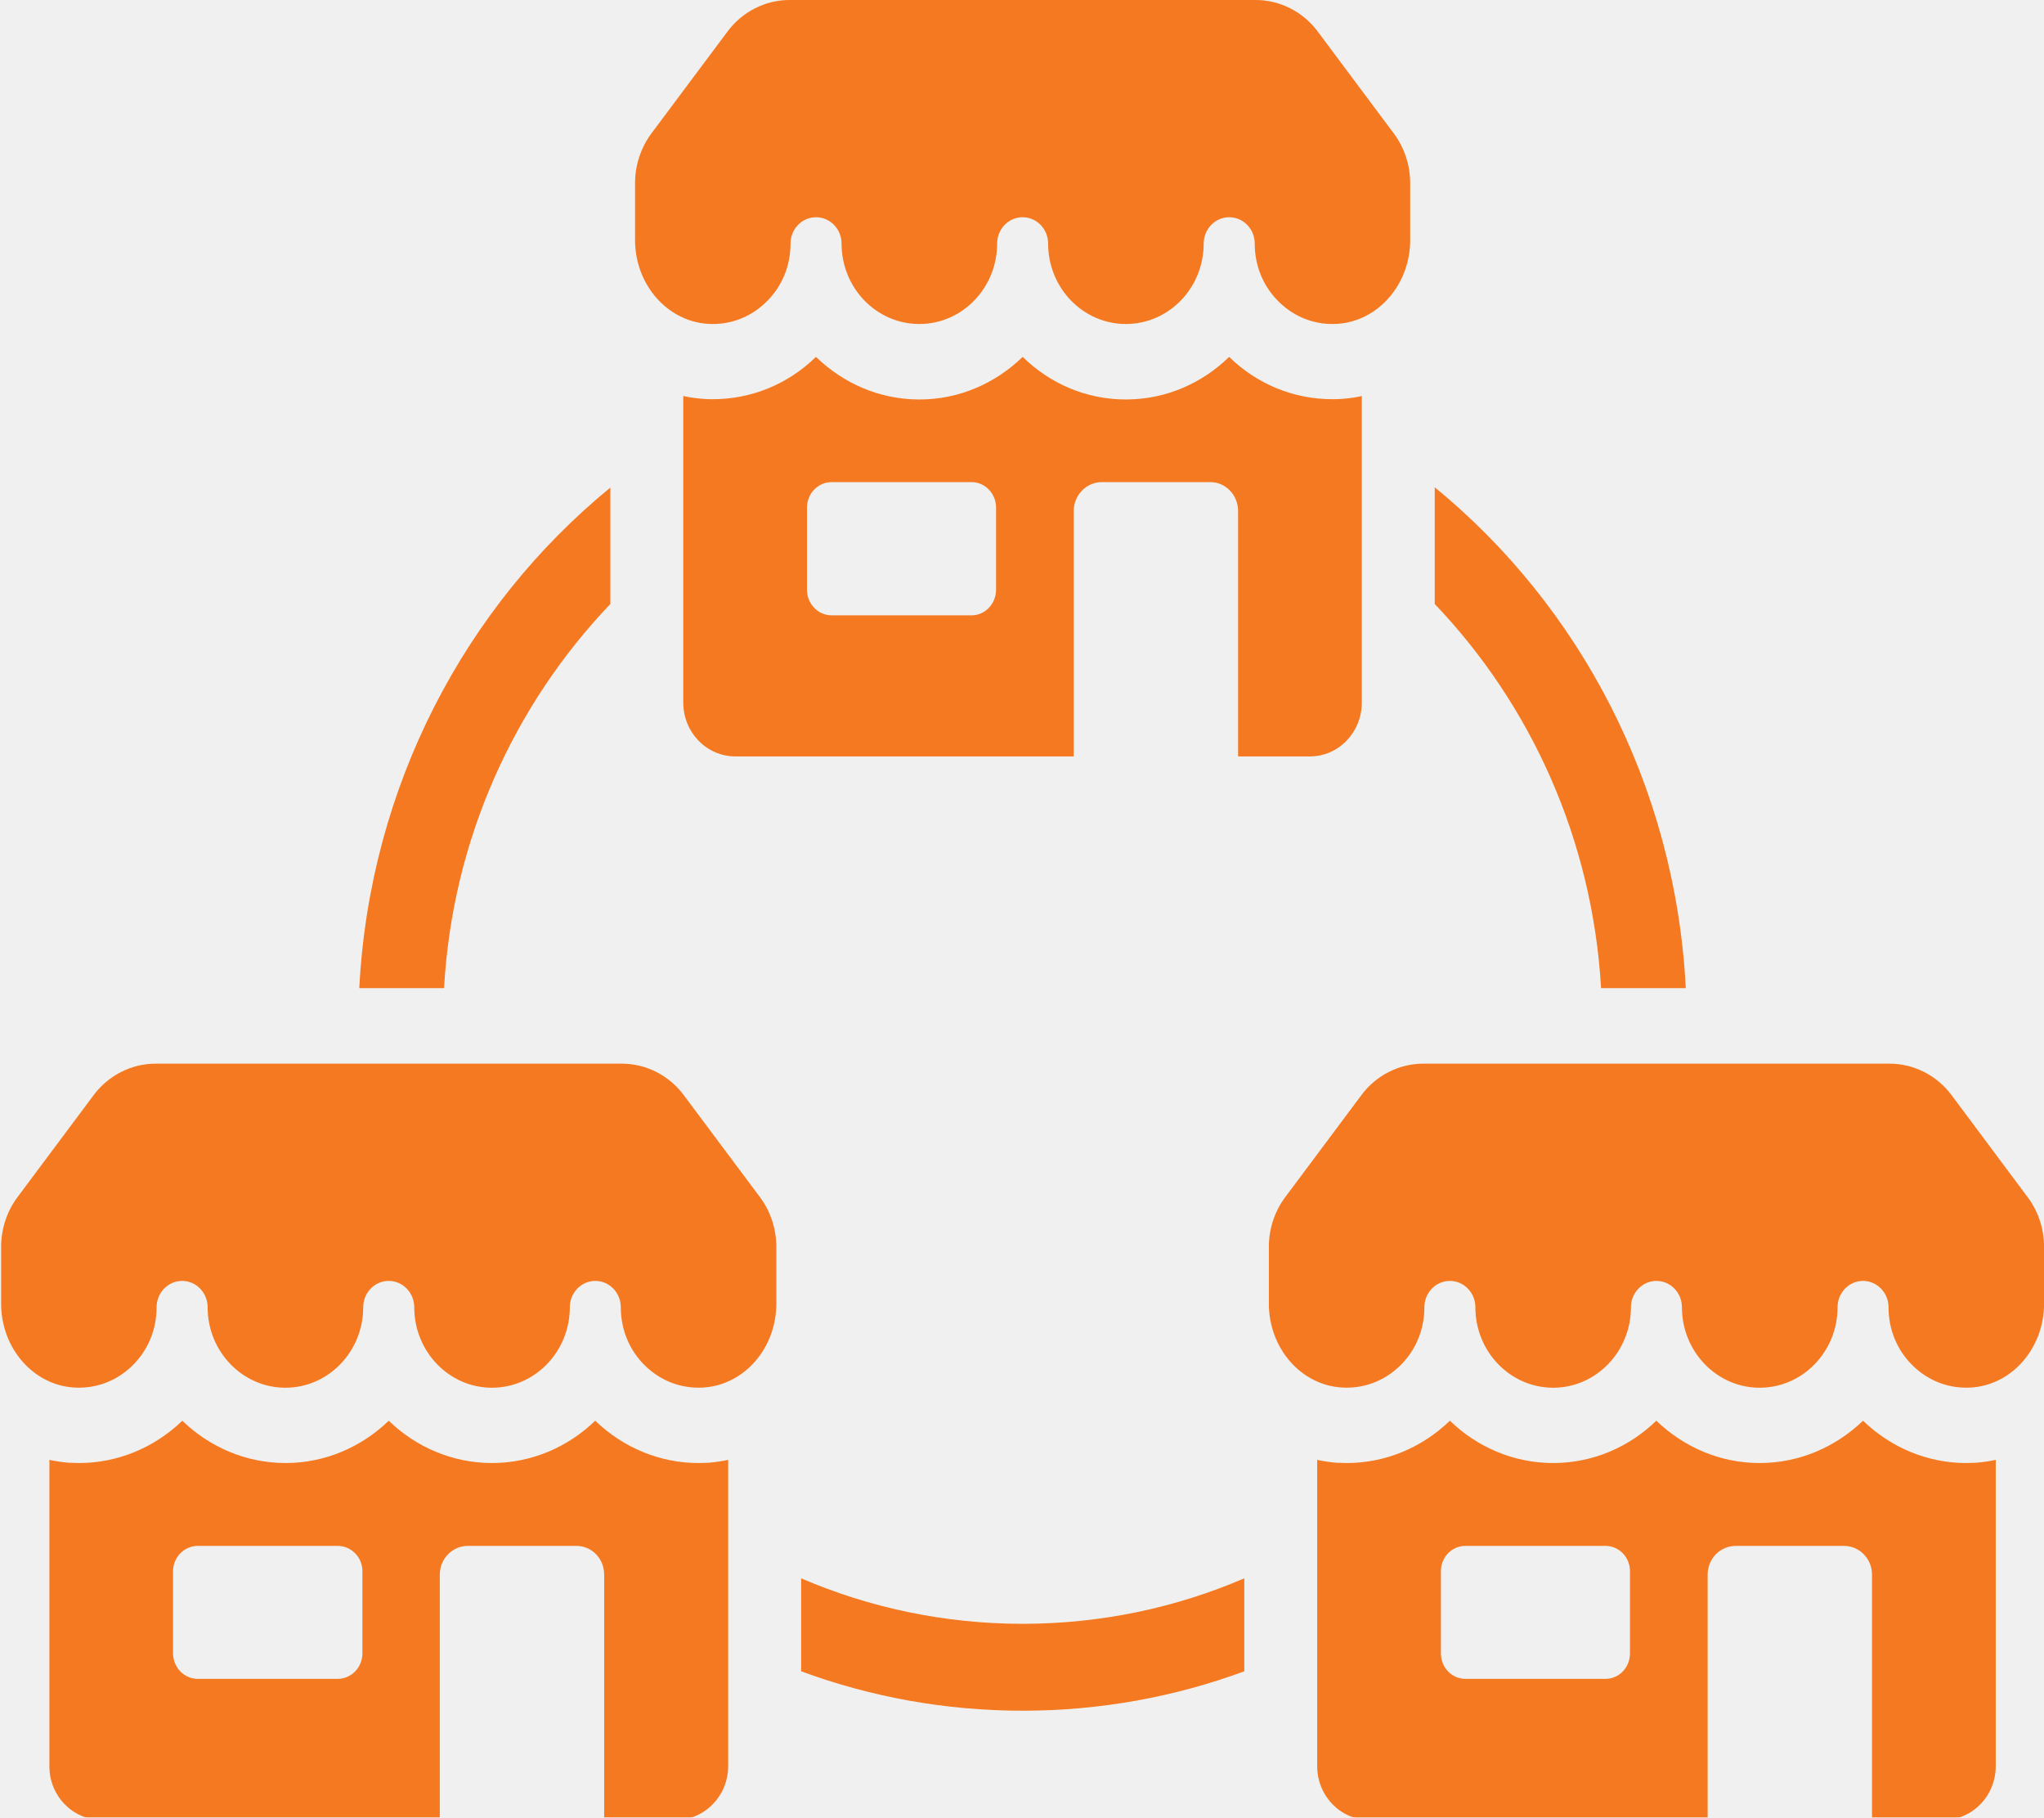
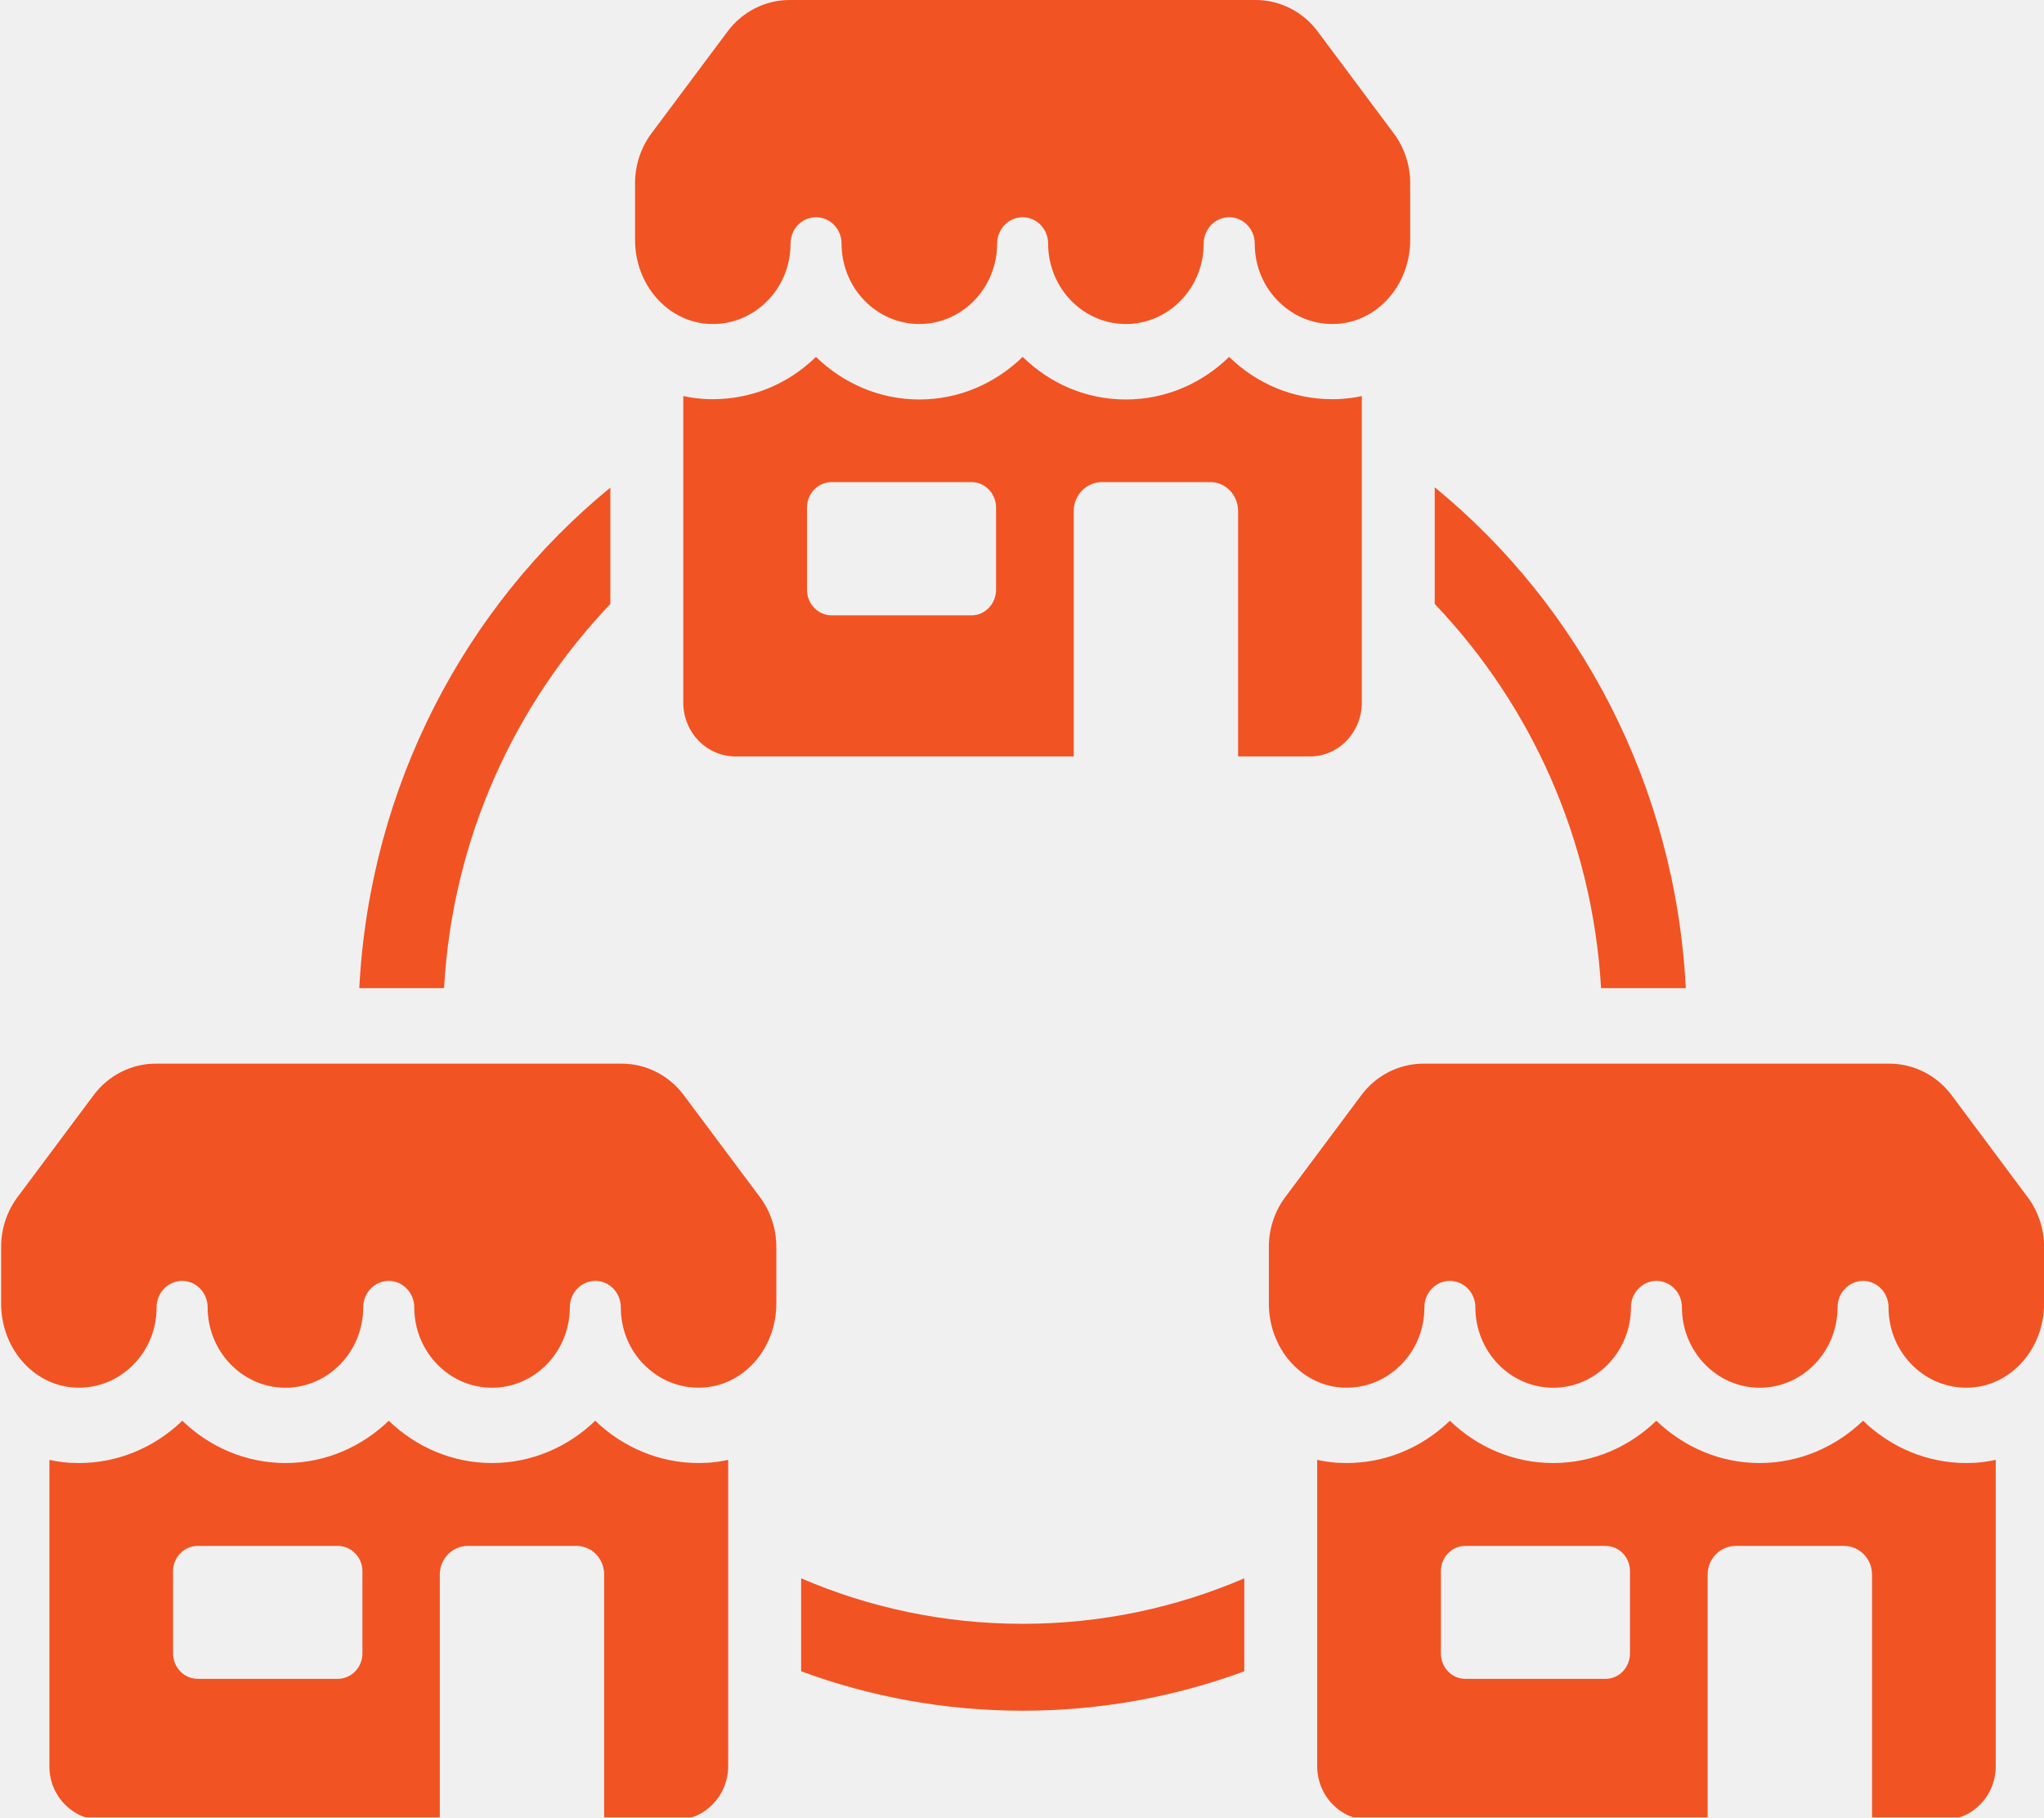
<svg xmlns="http://www.w3.org/2000/svg" width="36" height="32" viewBox="0 0 36 32" fill="none">
-   <path d="M21.915 27.791V29.428C20.695 29.878 19.381 30.122 18.012 30.122C16.644 30.122 15.33 29.878 14.11 29.428V27.791C15.31 28.307 16.629 28.592 18.012 28.592C19.395 28.592 20.715 28.307 21.915 27.791Z" fill="#F47920" />
-   <path d="M6.328 17.399C6.512 13.833 8.201 10.671 10.75 8.585V10.635C9.065 12.4 7.968 14.767 7.821 17.399H6.328Z" fill="#F47920" />
-   <path d="M25.269 10.635V8.58C27.818 10.666 29.508 13.829 29.691 17.399H28.199C28.046 14.768 26.954 12.4 25.269 10.635Z" fill="#F47920" />
-   <path d="M12.953 13.319C12.445 13.319 12.034 12.896 12.034 12.37V6.973C12.148 6.999 12.261 7.013 12.38 7.023C12.439 7.029 12.499 7.029 12.553 7.029C13.23 7.029 13.872 6.769 14.366 6.289C14.369 6.289 14.371 6.288 14.371 6.284C14.851 6.749 15.487 7.034 16.194 7.034C16.896 7.034 17.532 6.749 18.012 6.284C18.486 6.749 19.123 7.034 19.83 7.034C20.532 7.034 21.173 6.749 21.648 6.284C21.648 6.289 21.653 6.289 21.653 6.289C22.148 6.769 22.789 7.029 23.466 7.029C23.526 7.029 23.585 7.029 23.644 7.023C23.763 7.013 23.877 6.999 23.985 6.973V12.37C23.985 12.896 23.575 13.319 23.071 13.319H21.806V8.999C21.806 8.718 21.589 8.489 21.317 8.489H19.406C19.134 8.489 18.911 8.718 18.911 8.999V13.319H12.953ZM17.543 8.937C17.543 8.692 17.35 8.489 17.113 8.489H14.648C14.406 8.489 14.213 8.692 14.213 8.937V10.386C14.213 10.63 14.406 10.835 14.648 10.835H17.113C17.35 10.835 17.543 10.63 17.543 10.386V8.937Z" fill="#F47920" />
-   <path d="M23.559 5.702C23.175 5.728 22.81 5.592 22.532 5.322C22.252 5.052 22.099 4.685 22.099 4.289C22.099 4.033 21.898 3.825 21.649 3.825C21.402 3.825 21.2 4.033 21.2 4.289C21.2 5.071 20.586 5.705 19.829 5.705C19.075 5.705 18.46 5.071 18.46 4.289C18.46 4.033 18.259 3.825 18.011 3.825C17.763 3.825 17.562 4.033 17.562 4.289C17.562 5.071 16.947 5.705 16.192 5.705C15.436 5.705 14.822 5.071 14.822 4.289C14.822 4.033 14.62 3.825 14.373 3.825C14.124 3.825 13.923 4.033 13.923 4.289C13.923 4.685 13.771 5.052 13.49 5.322C13.212 5.592 12.847 5.728 12.463 5.702C11.746 5.653 11.185 5.005 11.185 4.227V3.223C11.185 2.911 11.286 2.603 11.468 2.356L12.815 0.553C13.074 0.206 13.48 0 13.904 0H22.118C22.542 0 22.948 0.206 23.207 0.553L24.553 2.356C24.736 2.603 24.837 2.911 24.837 3.223V4.227C24.837 5.005 24.276 5.653 23.559 5.702Z" fill="#F47920" />
+   <path d="M21.915 27.791V29.428C20.695 29.878 19.381 30.122 18.012 30.122C16.644 30.122 15.33 29.878 14.11 29.428V27.791C15.31 28.307 16.629 28.592 18.012 28.592C19.395 28.592 20.715 28.307 21.915 27.791Z" fill="#F25323" />
+   <path d="M6.328 17.399C6.512 13.833 8.201 10.671 10.75 8.585V10.635C9.065 12.4 7.968 14.767 7.821 17.399H6.328Z" fill="#F25323" />
+   <path d="M25.269 10.635V8.58C27.818 10.666 29.508 13.829 29.691 17.399H28.199C28.046 14.768 26.954 12.4 25.269 10.635Z" fill="#F25323" />
+   <path d="M12.953 13.319C12.445 13.319 12.034 12.896 12.034 12.37V6.973C12.148 6.999 12.261 7.013 12.38 7.023C12.439 7.029 12.499 7.029 12.553 7.029C13.23 7.029 13.872 6.769 14.366 6.289C14.369 6.289 14.371 6.288 14.371 6.284C14.851 6.749 15.487 7.034 16.194 7.034C16.896 7.034 17.532 6.749 18.012 6.284C18.486 6.749 19.123 7.034 19.83 7.034C20.532 7.034 21.173 6.749 21.648 6.284C21.648 6.289 21.653 6.289 21.653 6.289C22.148 6.769 22.789 7.029 23.466 7.029C23.526 7.029 23.585 7.029 23.644 7.023C23.763 7.013 23.877 6.999 23.985 6.973V12.37C23.985 12.896 23.575 13.319 23.071 13.319H21.806V8.999C21.806 8.718 21.589 8.489 21.317 8.489H19.406C19.134 8.489 18.911 8.718 18.911 8.999V13.319H12.953ZM17.543 8.937C17.543 8.692 17.35 8.489 17.113 8.489H14.648C14.406 8.489 14.213 8.692 14.213 8.937V10.386C14.213 10.63 14.406 10.835 14.648 10.835H17.113C17.35 10.835 17.543 10.63 17.543 10.386V8.937Z" fill="#F25323" />
+   <path d="M23.559 5.702C23.175 5.728 22.81 5.592 22.532 5.322C22.252 5.052 22.099 4.685 22.099 4.289C22.099 4.033 21.898 3.825 21.649 3.825C21.402 3.825 21.2 4.033 21.2 4.289C21.2 5.071 20.586 5.705 19.829 5.705C19.075 5.705 18.46 5.071 18.46 4.289C18.46 4.033 18.259 3.825 18.011 3.825C17.763 3.825 17.562 4.033 17.562 4.289C17.562 5.071 16.947 5.705 16.192 5.705C15.436 5.705 14.822 5.071 14.822 4.289C14.822 4.033 14.62 3.825 14.373 3.825C14.124 3.825 13.923 4.033 13.923 4.289C13.923 4.685 13.771 5.052 13.49 5.322C13.212 5.592 12.847 5.728 12.463 5.702C11.746 5.653 11.185 5.005 11.185 4.227V3.223C11.185 2.911 11.286 2.603 11.468 2.356L12.815 0.553C13.074 0.206 13.48 0 13.904 0H22.118C22.542 0 22.948 0.206 23.207 0.553L24.553 2.356C24.736 2.603 24.837 2.911 24.837 3.223V4.227C24.837 5.005 24.276 5.653 23.559 5.702Z" fill="#F25323" />
  <mask id="mask0_805_1384" style="mask-type:luminance" maskUnits="userSpaceOnUse" x="23" y="24" width="13" height="9">
    <path d="M35.259 24.783H23.135V32H35.259V24.783Z" fill="white" />
  </mask>
  <g mask="url(#mask0_805_1384)">
-     <path d="M23.718 25.761C24.395 25.761 25.037 25.495 25.531 25.021C25.531 25.016 25.536 25.016 25.536 25.016C26.011 25.475 26.652 25.761 27.354 25.761C28.061 25.761 28.698 25.475 29.172 25.016C29.651 25.475 30.288 25.761 30.99 25.761C31.697 25.761 32.334 25.475 32.813 25.016L32.818 25.021C33.312 25.495 33.954 25.761 34.631 25.761C34.691 25.761 34.75 25.756 34.804 25.756C34.923 25.746 35.036 25.73 35.15 25.705V31.097C35.15 31.622 34.74 32.045 34.231 32.045H32.971V27.725C32.971 27.445 32.749 27.22 32.477 27.22H30.571C30.298 27.22 30.076 27.445 30.076 27.725V32.045H24.118C23.609 32.045 23.199 31.622 23.199 31.097V25.705C23.308 25.73 23.426 25.746 23.54 25.756C23.599 25.756 23.659 25.761 23.718 25.761ZM25.378 29.112C25.378 29.363 25.571 29.561 25.808 29.561H28.278C28.515 29.561 28.708 29.363 28.708 29.112V27.664C28.708 27.419 28.515 27.22 28.278 27.22H25.808C25.571 27.22 25.378 27.419 25.378 27.664V29.112Z" fill="#F47920" />
+     <path d="M23.718 25.761C24.395 25.761 25.037 25.495 25.531 25.021C25.531 25.016 25.536 25.016 25.536 25.016C26.011 25.475 26.652 25.761 27.354 25.761C28.061 25.761 28.698 25.475 29.172 25.016C29.651 25.475 30.288 25.761 30.99 25.761C31.697 25.761 32.334 25.475 32.813 25.016L32.818 25.021C33.312 25.495 33.954 25.761 34.631 25.761C34.691 25.761 34.75 25.756 34.804 25.756C34.923 25.746 35.036 25.73 35.15 25.705V31.097C35.15 31.622 34.74 32.045 34.231 32.045H32.971V27.725C32.971 27.445 32.749 27.22 32.477 27.22H30.571C30.298 27.22 30.076 27.445 30.076 27.725V32.045H24.118C23.609 32.045 23.199 31.622 23.199 31.097V25.705C23.308 25.73 23.426 25.746 23.54 25.756C23.599 25.756 23.659 25.761 23.718 25.761ZM25.378 29.112C25.378 29.363 25.571 29.561 25.808 29.561H28.278C28.515 29.561 28.708 29.363 28.708 29.112V27.664C28.708 27.419 28.515 27.22 28.278 27.22H25.808C25.571 27.22 25.378 27.419 25.378 27.664V29.112Z" fill="#F25323" />
  </g>
-   <path d="M23.978 19.282C24.236 18.935 24.642 18.729 25.067 18.729H33.282C33.706 18.729 34.112 18.935 34.371 19.282L35.716 21.085C35.9 21.332 36.001 21.64 36.001 21.952V22.956C36.001 23.735 35.44 24.383 34.723 24.431C34.338 24.457 33.974 24.321 33.695 24.052C33.415 23.781 33.262 23.414 33.262 23.018C33.262 22.763 33.06 22.554 32.813 22.554C32.565 22.554 32.364 22.763 32.364 23.018C32.364 23.8 31.749 24.435 30.992 24.435C30.238 24.435 29.623 23.8 29.623 23.018C29.623 22.763 29.422 22.554 29.174 22.554C28.927 22.554 28.725 22.763 28.725 23.018C28.725 23.8 28.11 24.435 27.356 24.435C26.599 24.435 25.985 23.8 25.985 23.018C25.985 22.763 25.784 22.554 25.535 22.554C25.288 22.554 25.087 22.763 25.087 23.018C25.087 23.414 24.934 23.781 24.654 24.052C24.374 24.321 24.01 24.457 23.625 24.431C22.908 24.383 22.348 23.735 22.348 22.956V21.952C22.348 21.64 22.448 21.332 22.632 21.085L23.978 19.282Z" fill="#F47920" />
+   <path d="M23.978 19.282C24.236 18.935 24.642 18.729 25.067 18.729H33.282C33.706 18.729 34.112 18.935 34.371 19.282L35.716 21.085C35.9 21.332 36.001 21.64 36.001 21.952V22.956C36.001 23.735 35.44 24.383 34.723 24.431C34.338 24.457 33.974 24.321 33.695 24.052C33.415 23.781 33.262 23.414 33.262 23.018C33.262 22.763 33.06 22.554 32.813 22.554C32.565 22.554 32.364 22.763 32.364 23.018C32.364 23.8 31.749 24.435 30.992 24.435C30.238 24.435 29.623 23.8 29.623 23.018C29.623 22.763 29.422 22.554 29.174 22.554C28.927 22.554 28.725 22.763 28.725 23.018C28.725 23.8 28.11 24.435 27.356 24.435C26.599 24.435 25.985 23.8 25.985 23.018C25.985 22.763 25.784 22.554 25.535 22.554C25.288 22.554 25.087 22.763 25.087 23.018C25.087 23.414 24.934 23.781 24.654 24.052C24.374 24.321 24.01 24.457 23.625 24.431C22.908 24.383 22.348 23.735 22.348 22.956V21.952C22.348 21.64 22.448 21.332 22.632 21.085L23.978 19.282Z" fill="#F25323" />
  <mask id="mask1_805_1384" style="mask-type:luminance" maskUnits="userSpaceOnUse" x="0" y="24" width="13" height="9">
    <path d="M12.99 24.783H0.866V32H12.99V24.783Z" fill="white" />
  </mask>
  <g mask="url(#mask1_805_1384)">
-     <path d="M1.393 25.761C2.065 25.761 2.712 25.495 3.206 25.021C3.206 25.017 3.208 25.016 3.211 25.016C3.685 25.475 4.327 25.761 5.029 25.761C5.731 25.761 6.372 25.475 6.847 25.016C7.321 25.475 7.963 25.761 8.665 25.761C9.367 25.761 10.009 25.475 10.483 25.016C10.487 25.016 10.488 25.017 10.488 25.021C10.983 25.495 11.629 25.761 12.301 25.761C12.361 25.761 12.42 25.756 12.479 25.756C12.598 25.746 12.712 25.73 12.825 25.705V31.097C12.825 31.622 12.41 32.045 11.906 32.045H10.641V27.725C10.641 27.445 10.424 27.22 10.152 27.22H8.241C7.968 27.22 7.746 27.445 7.746 27.725V32.045H1.788C1.28 32.045 0.869 31.622 0.869 31.097V25.705C0.983 25.73 1.096 25.746 1.215 25.756C1.274 25.756 1.334 25.761 1.393 25.761ZM3.048 29.112C3.048 29.363 3.246 29.561 3.483 29.561H5.948C6.185 29.561 6.383 29.363 6.383 29.112V27.664C6.383 27.419 6.185 27.22 5.948 27.22H3.483C3.246 27.22 3.048 27.419 3.048 27.664V29.112Z" fill="#F47920" />
+     <path d="M1.393 25.761C2.065 25.761 2.712 25.495 3.206 25.021C3.206 25.017 3.208 25.016 3.211 25.016C3.685 25.475 4.327 25.761 5.029 25.761C5.731 25.761 6.372 25.475 6.847 25.016C7.321 25.475 7.963 25.761 8.665 25.761C9.367 25.761 10.009 25.475 10.483 25.016C10.487 25.016 10.488 25.017 10.488 25.021C10.983 25.495 11.629 25.761 12.301 25.761C12.361 25.761 12.42 25.756 12.479 25.756C12.598 25.746 12.712 25.73 12.825 25.705V31.097C12.825 31.622 12.41 32.045 11.906 32.045H10.641V27.725C10.641 27.445 10.424 27.22 10.152 27.22H8.241C7.968 27.22 7.746 27.445 7.746 27.725V32.045H1.788C1.28 32.045 0.869 31.622 0.869 31.097V25.705C0.983 25.73 1.096 25.746 1.215 25.756C1.274 25.756 1.334 25.761 1.393 25.761ZM3.048 29.112C3.048 29.363 3.246 29.561 3.483 29.561H5.948C6.185 29.561 6.383 29.363 6.383 29.112V27.664C6.383 27.419 6.185 27.22 5.948 27.22H3.483C3.246 27.22 3.048 27.419 3.048 27.664V29.112Z" fill="#F25323" />
  </g>
  <mask id="mask2_805_1384" style="mask-type:luminance" maskUnits="userSpaceOnUse" x="0" y="18" width="14" height="7">
    <path d="M13.732 18.651H0V24.527H13.732V18.651Z" fill="white" />
  </mask>
  <g mask="url(#mask2_805_1384)">
-     <path d="M0.304 21.085L1.65 19.282C1.909 18.935 2.315 18.729 2.739 18.729H10.954C11.378 18.729 11.784 18.935 12.042 19.282L13.389 21.085C13.572 21.332 13.673 21.64 13.673 21.952V22.956C13.673 23.735 13.112 24.383 12.395 24.431C12.011 24.457 11.646 24.321 11.367 24.052C11.086 23.781 10.934 23.414 10.934 23.018C10.934 22.763 10.733 22.554 10.485 22.554C10.237 22.554 10.036 22.763 10.036 23.018C10.036 23.8 9.421 24.435 8.664 24.435C7.91 24.435 7.296 23.8 7.296 23.018C7.296 22.763 7.094 22.554 6.846 22.554C6.598 22.554 6.397 22.763 6.397 23.018C6.397 23.8 5.782 24.435 5.027 24.435C4.272 24.435 3.657 23.8 3.657 23.018C3.657 22.763 3.456 22.554 3.208 22.554C2.96 22.554 2.758 22.763 2.758 23.018C2.758 23.414 2.605 23.781 2.325 24.052C2.047 24.321 1.682 24.457 1.298 24.431C0.581 24.383 0.02 23.735 0.02 22.956V21.952C0.02 21.64 0.121 21.332 0.304 21.085Z" fill="#F47920" />
+     <path d="M0.304 21.085L1.65 19.282C1.909 18.935 2.315 18.729 2.739 18.729H10.954C11.378 18.729 11.784 18.935 12.042 19.282L13.389 21.085C13.572 21.332 13.673 21.64 13.673 21.952V22.956C13.673 23.735 13.112 24.383 12.395 24.431C12.011 24.457 11.646 24.321 11.367 24.052C11.086 23.781 10.934 23.414 10.934 23.018C10.934 22.763 10.733 22.554 10.485 22.554C10.237 22.554 10.036 22.763 10.036 23.018C10.036 23.8 9.421 24.435 8.664 24.435C7.91 24.435 7.296 23.8 7.296 23.018C7.296 22.763 7.094 22.554 6.846 22.554C6.598 22.554 6.397 22.763 6.397 23.018C6.397 23.8 5.782 24.435 5.027 24.435C4.272 24.435 3.657 23.8 3.657 23.018C3.657 22.763 3.456 22.554 3.208 22.554C2.96 22.554 2.758 22.763 2.758 23.018C2.758 23.414 2.605 23.781 2.325 24.052C2.047 24.321 1.682 24.457 1.298 24.431C0.581 24.383 0.02 23.735 0.02 22.956V21.952C0.02 21.64 0.121 21.332 0.304 21.085Z" fill="#F25323" />
  </g>
</svg>
